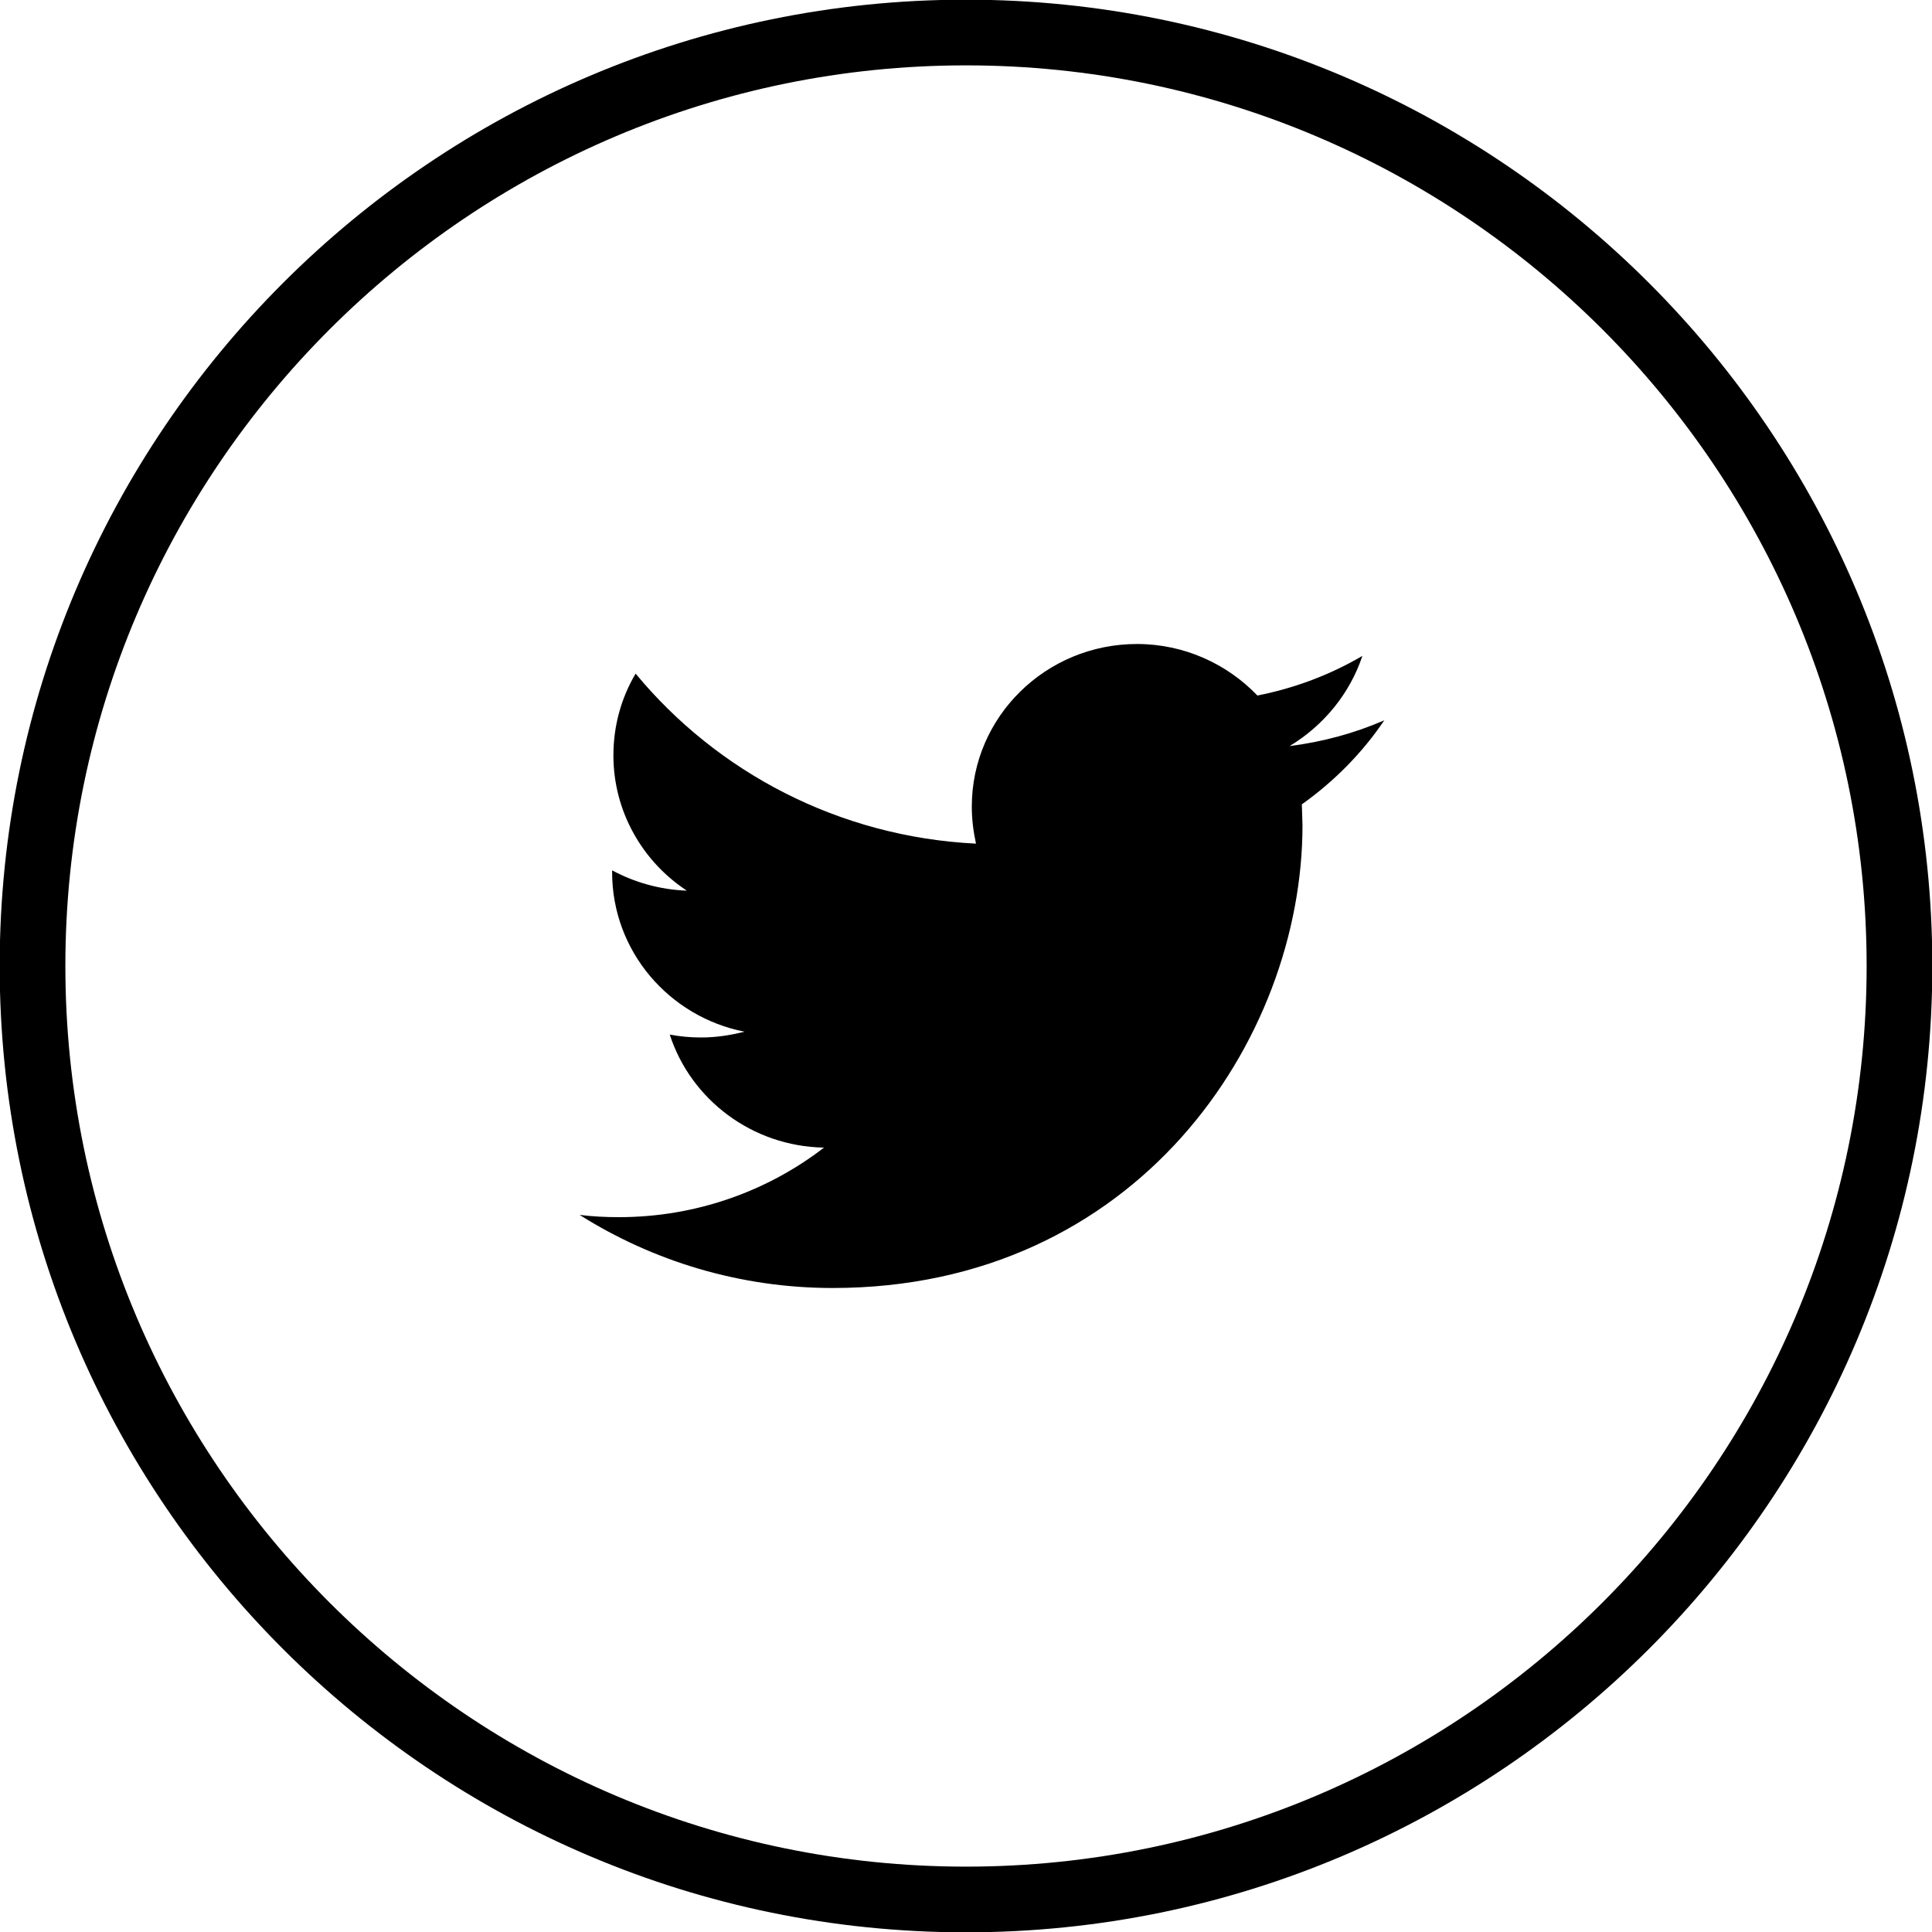
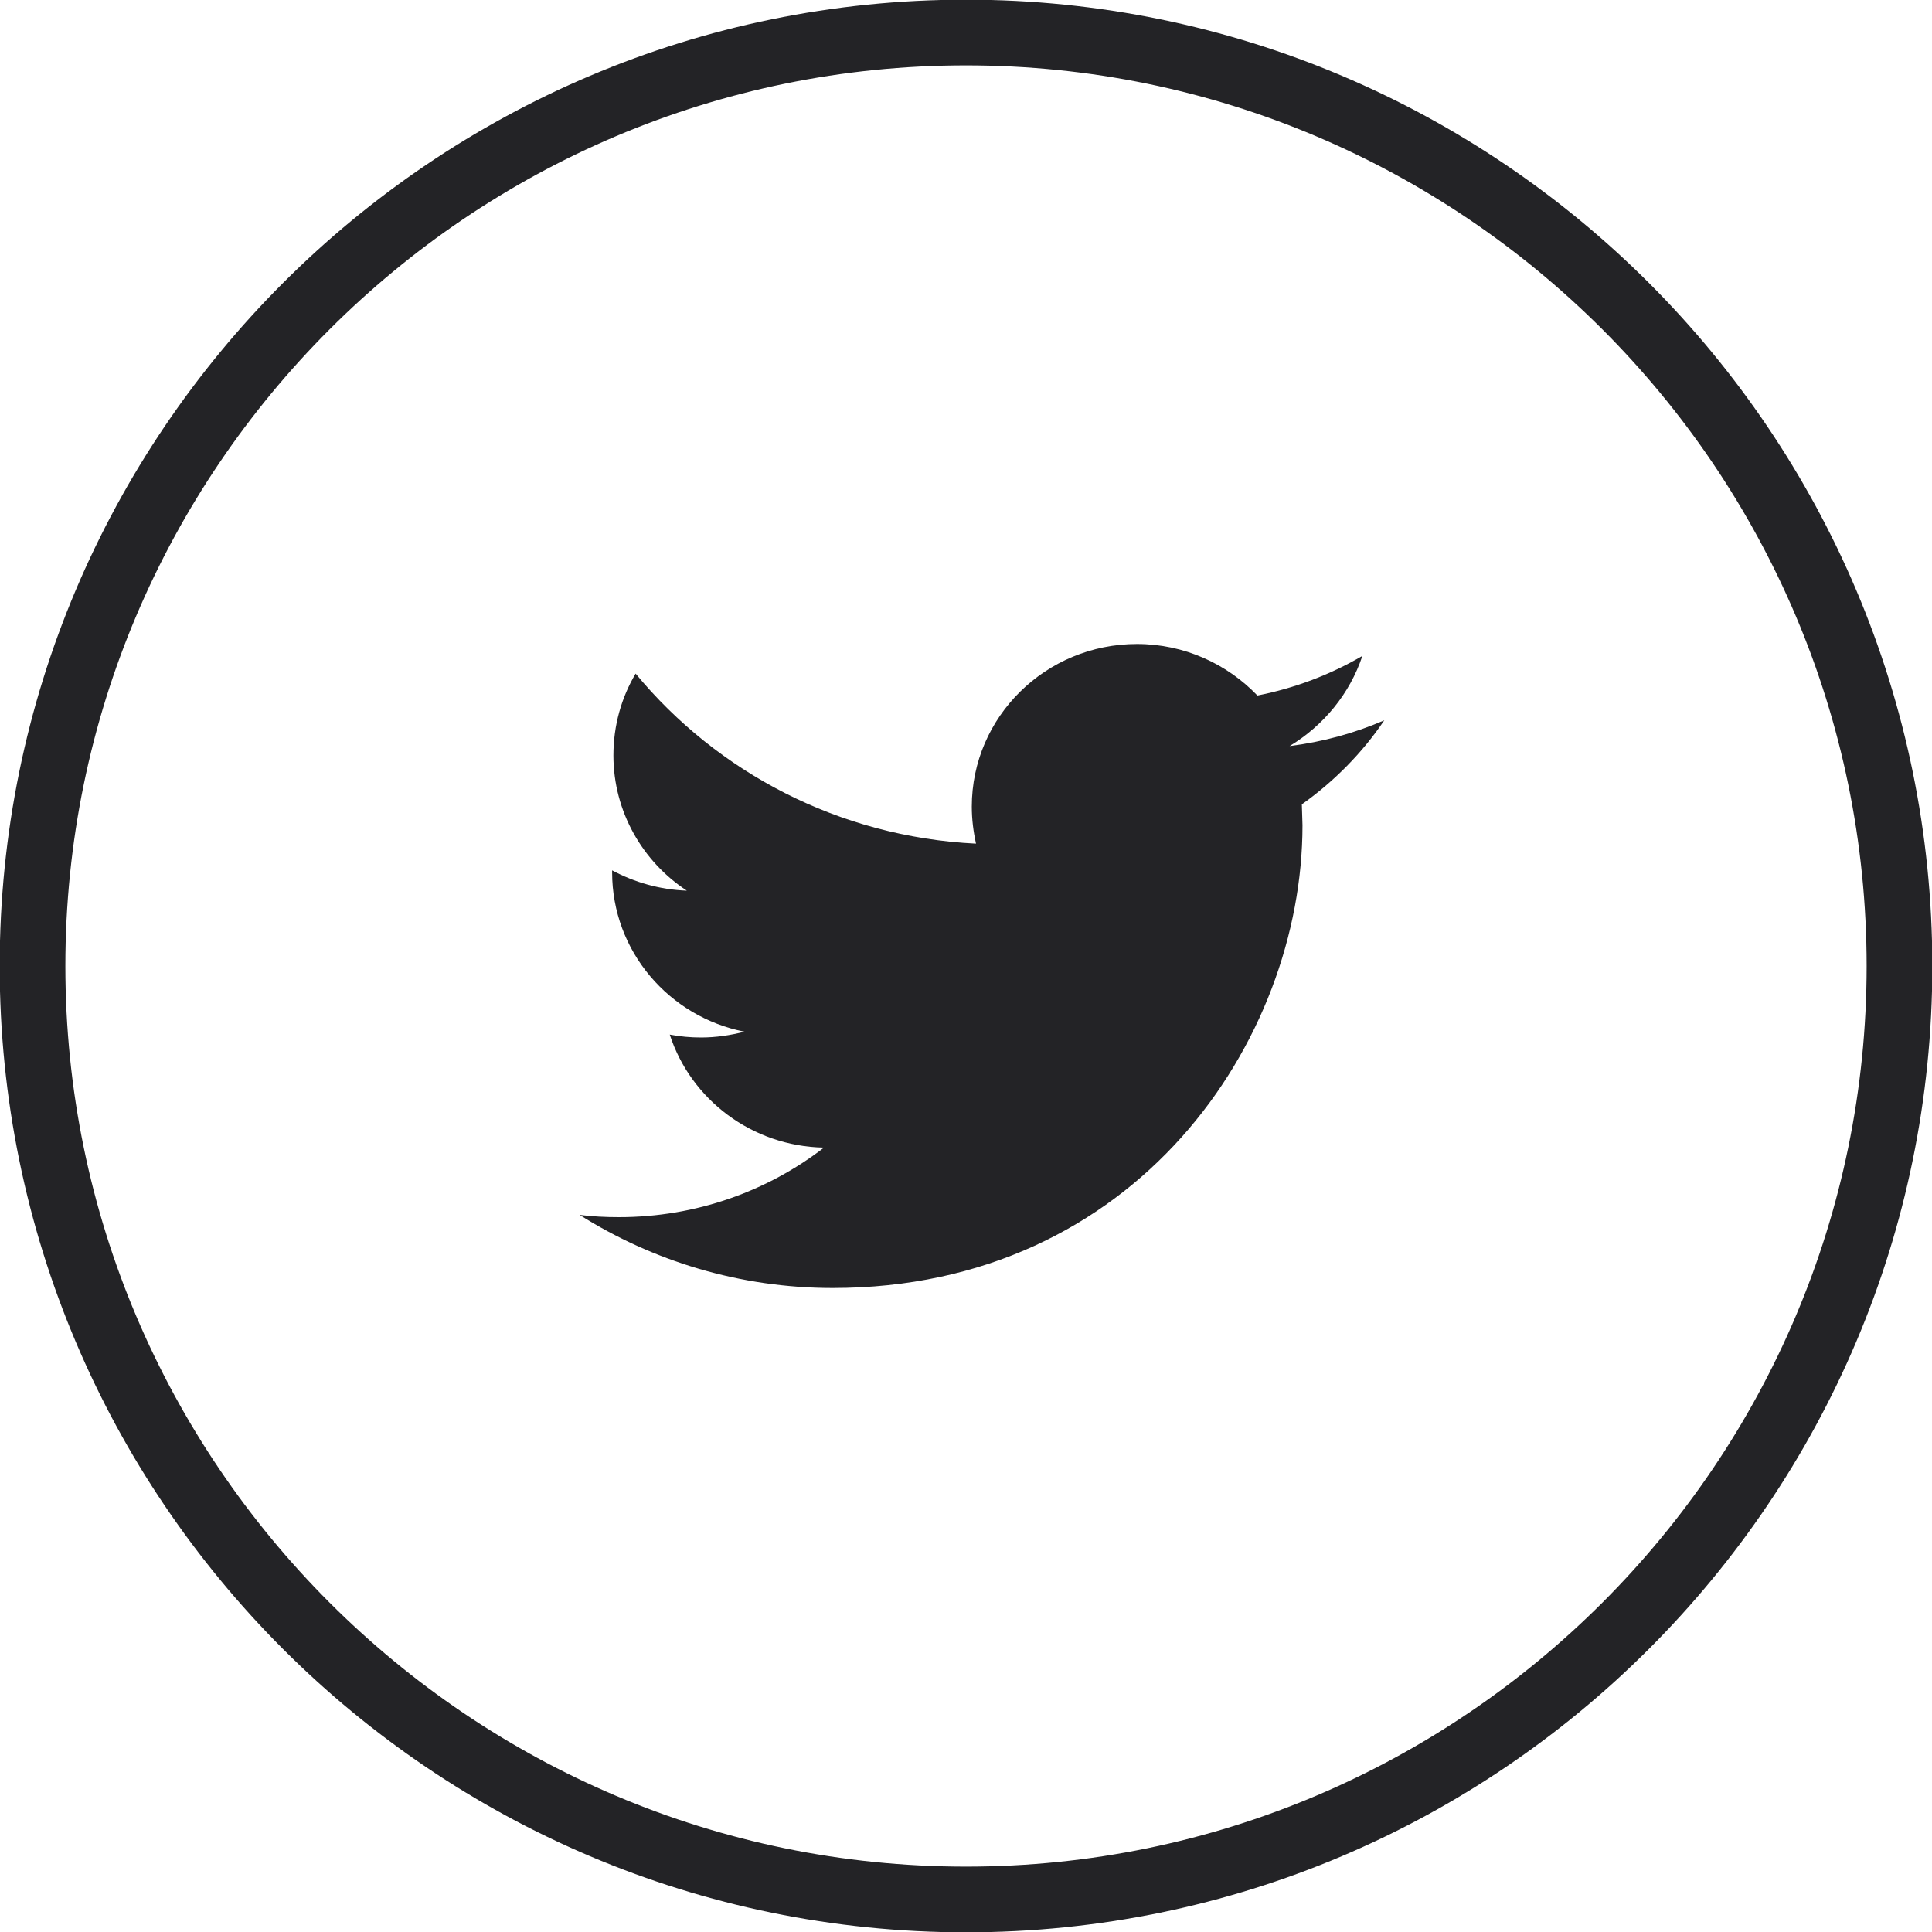
<svg xmlns="http://www.w3.org/2000/svg" version="1" id="Layer_1" x="0" y="0" width="60" height="60" viewBox="0 0 60 60" enable-background="new 0 0 60 60" xml:space="preserve">
-   <path d="M30-0.01c-16.55 0-30.01 13.46-30.01 30.01 0 16.55 13.46 30.01 30.01 30.01 16.54 0 30.01-13.46 30.01-30.01S46.55-0.01 30-0.01zM30 57.97c-15.42 0-27.97-12.55-27.97-27.97 0-15.42 12.55-27.97 27.97-27.97 15.42 0 27.97 12.55 27.97 27.97C57.97 45.42 45.42 57.97 30 57.97zM42.31 20.37c-0.99 0.58-2.09 1-3.26 1.23 -0.94-0.98-2.27-1.6-3.74-1.6 -2.83 0-5.13 2.26-5.13 5.05 0 0.4 0.05 0.78 0.13 1.15 -4.26-0.21-8.04-2.22-10.57-5.28 -0.44 0.74-0.69 1.61-0.69 2.54 0 1.75 0.91 3.3 2.28 4.2 -0.84-0.03-1.63-0.26-2.32-0.63v0.06c0 2.45 1.77 4.49 4.11 4.95 -0.43 0.11-0.88 0.18-1.35 0.18 -0.33 0-0.65-0.03-0.97-0.09 0.65 2.01 2.55 3.47 4.79 3.51 -1.75 1.35-3.97 2.16-6.37 2.16 -0.41 0-0.82-0.02-1.22-0.07 2.27 1.43 4.97 2.27 7.86 2.27 9.43 0 14.59-7.69 14.59-14.37l-0.02-0.65c1-0.71 1.88-1.6 2.56-2.61 -0.92 0.4-1.91 0.67-2.94 0.8C41.11 22.53 41.92 21.54 42.31 20.37z" />
+   <path fill="#232326" d="M30-0.01c-16.55 0-30.01 13.46-30.01 30.01 0 16.55 13.46 30.01 30.01 30.01 16.54 0 30.01-13.46 30.01-30.01S46.55-0.01 30-0.01zM30 57.97c-15.42 0-27.97-12.55-27.97-27.97 0-15.42 12.55-27.97 27.97-27.97 15.42 0 27.97 12.55 27.97 27.97C57.97 45.42 45.42 57.97 30 57.97zM42.31 20.37c-0.99 0.58-2.09 1-3.26 1.23 -0.94-0.98-2.27-1.6-3.74-1.6 -2.83 0-5.13 2.26-5.13 5.05 0 0.4 0.05 0.78 0.13 1.15 -4.26-0.21-8.04-2.22-10.57-5.28 -0.44 0.74-0.69 1.61-0.69 2.54 0 1.75 0.91 3.3 2.28 4.2 -0.84-0.03-1.63-0.26-2.32-0.63v0.06c0 2.45 1.77 4.49 4.11 4.95 -0.43 0.11-0.88 0.18-1.35 0.18 -0.33 0-0.65-0.03-0.97-0.09 0.65 2.01 2.55 3.47 4.79 3.51 -1.75 1.35-3.97 2.16-6.37 2.16 -0.41 0-0.82-0.02-1.22-0.07 2.27 1.43 4.97 2.27 7.86 2.27 9.43 0 14.59-7.69 14.59-14.37l-0.02-0.65c1-0.71 1.88-1.6 2.56-2.61 -0.92 0.4-1.91 0.67-2.94 0.8C41.11 22.53 41.92 21.54 42.31 20.37z" />
</svg>
